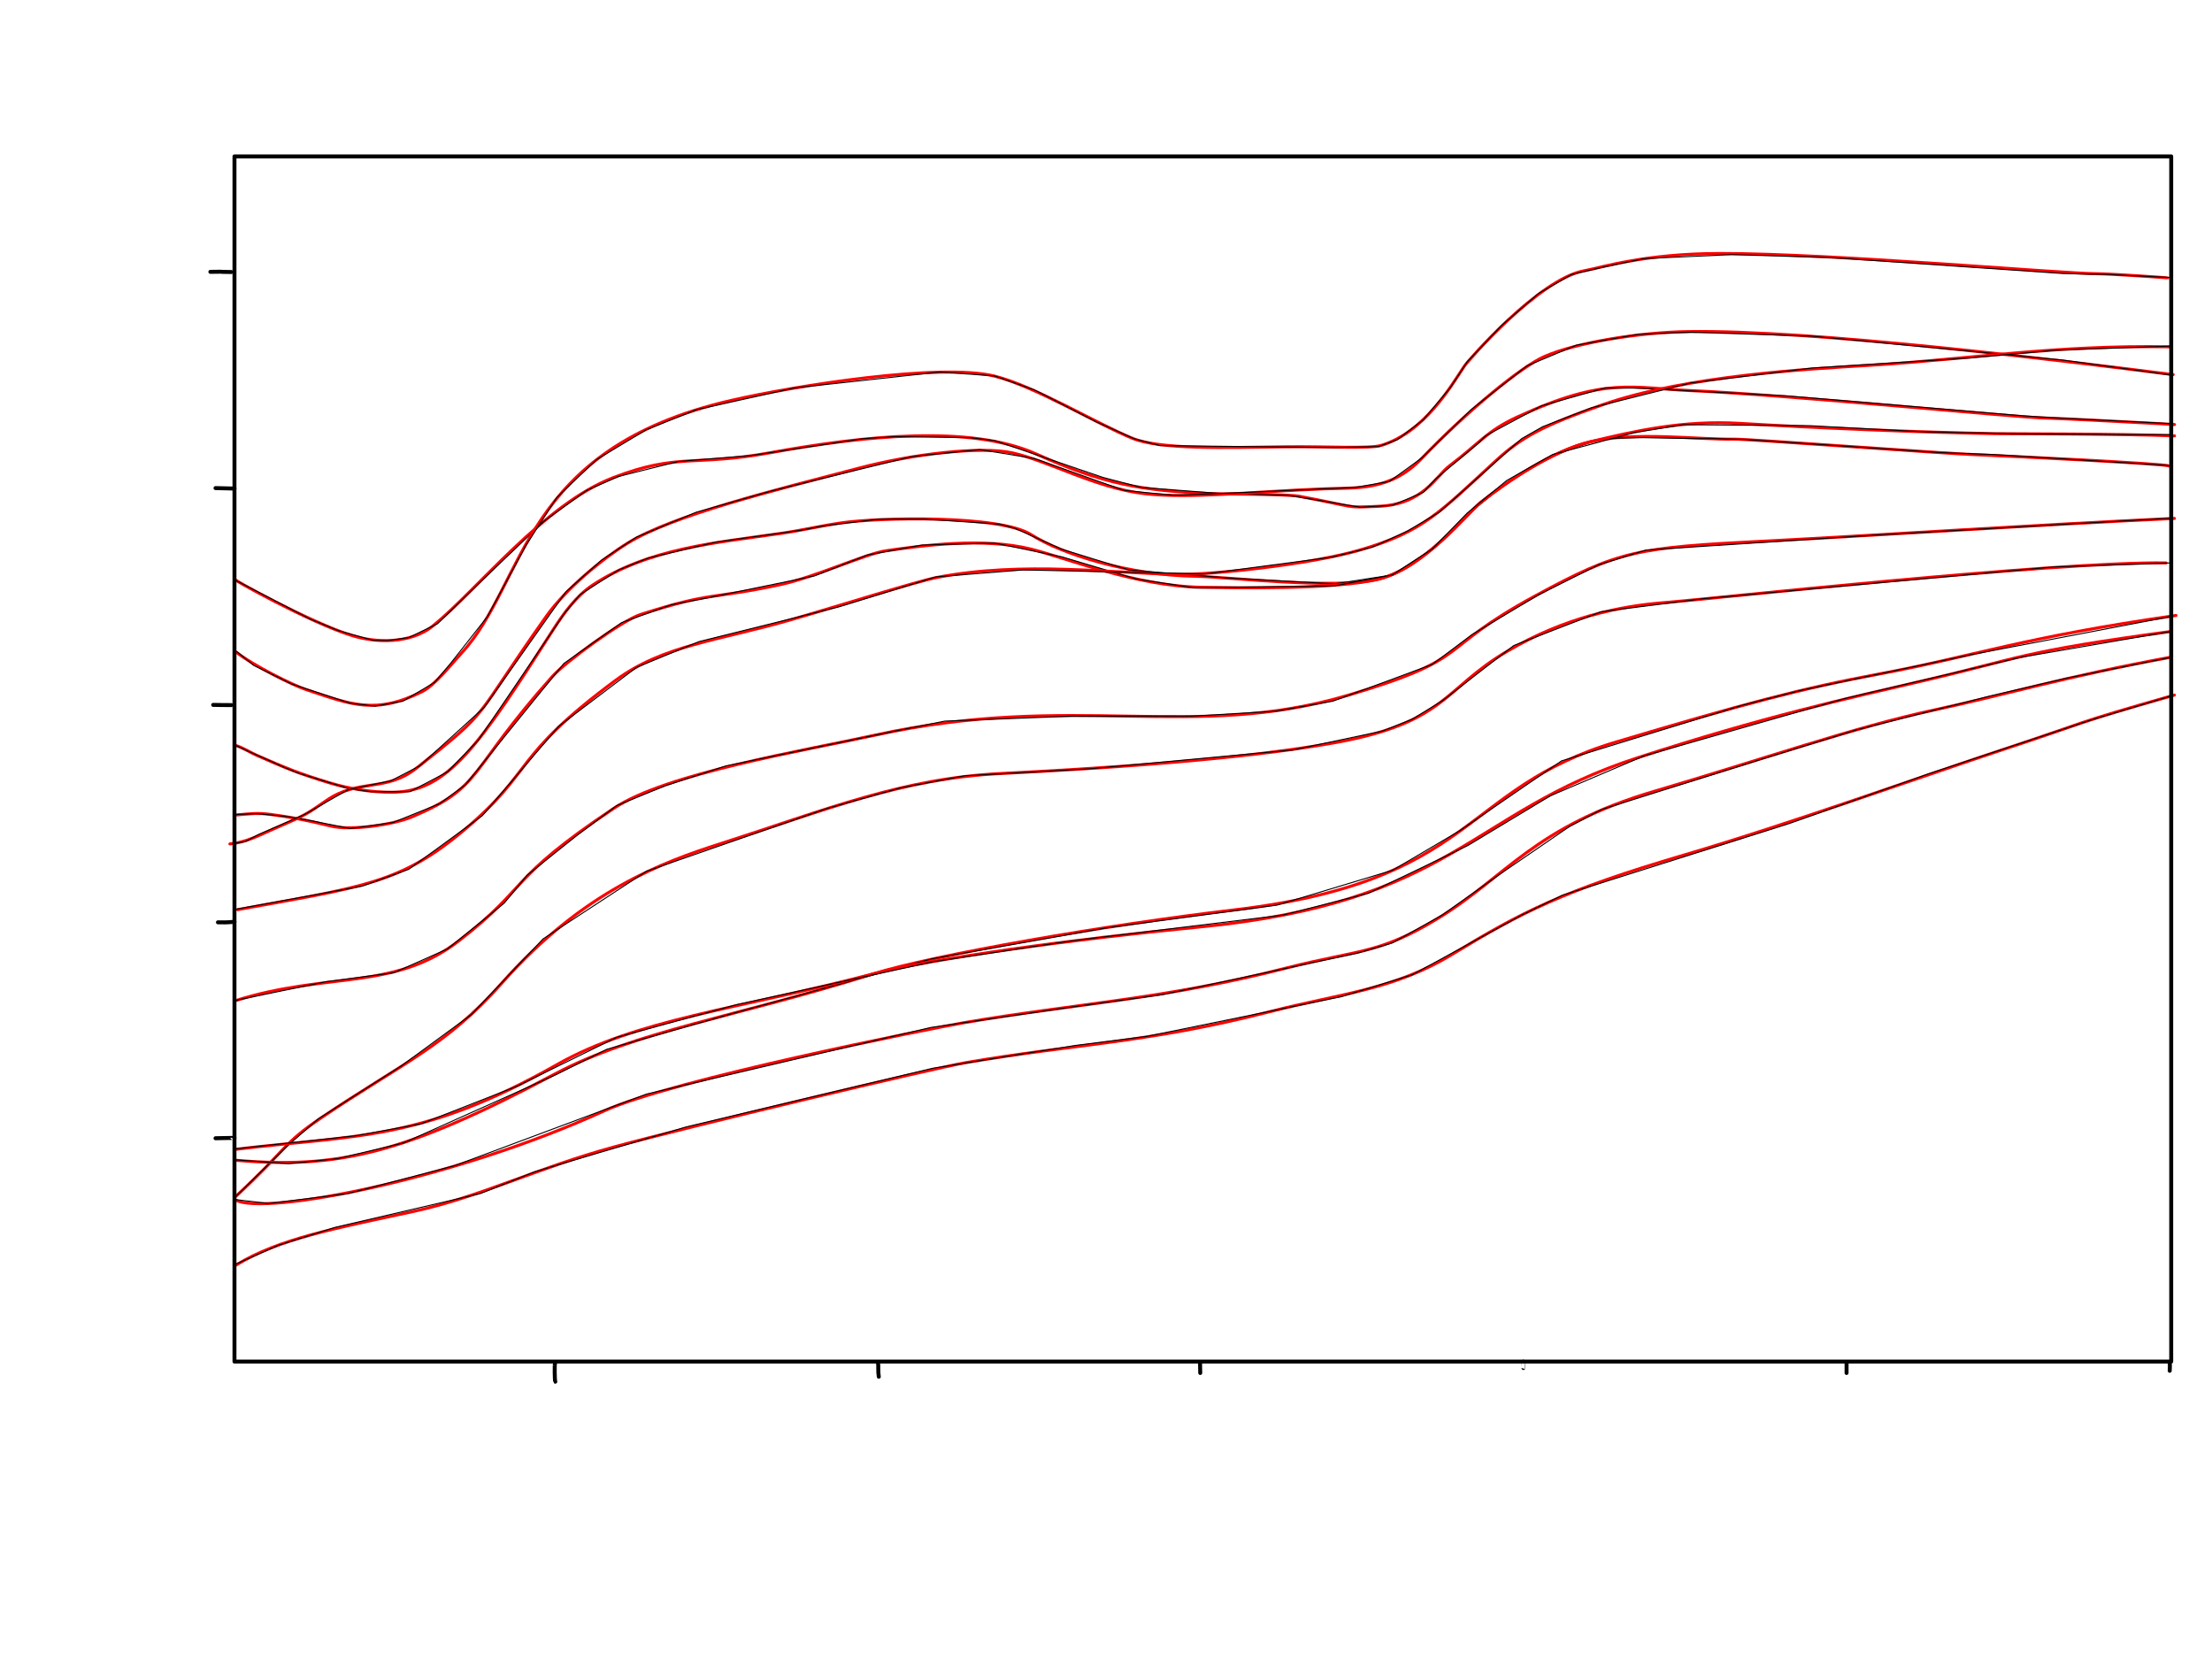
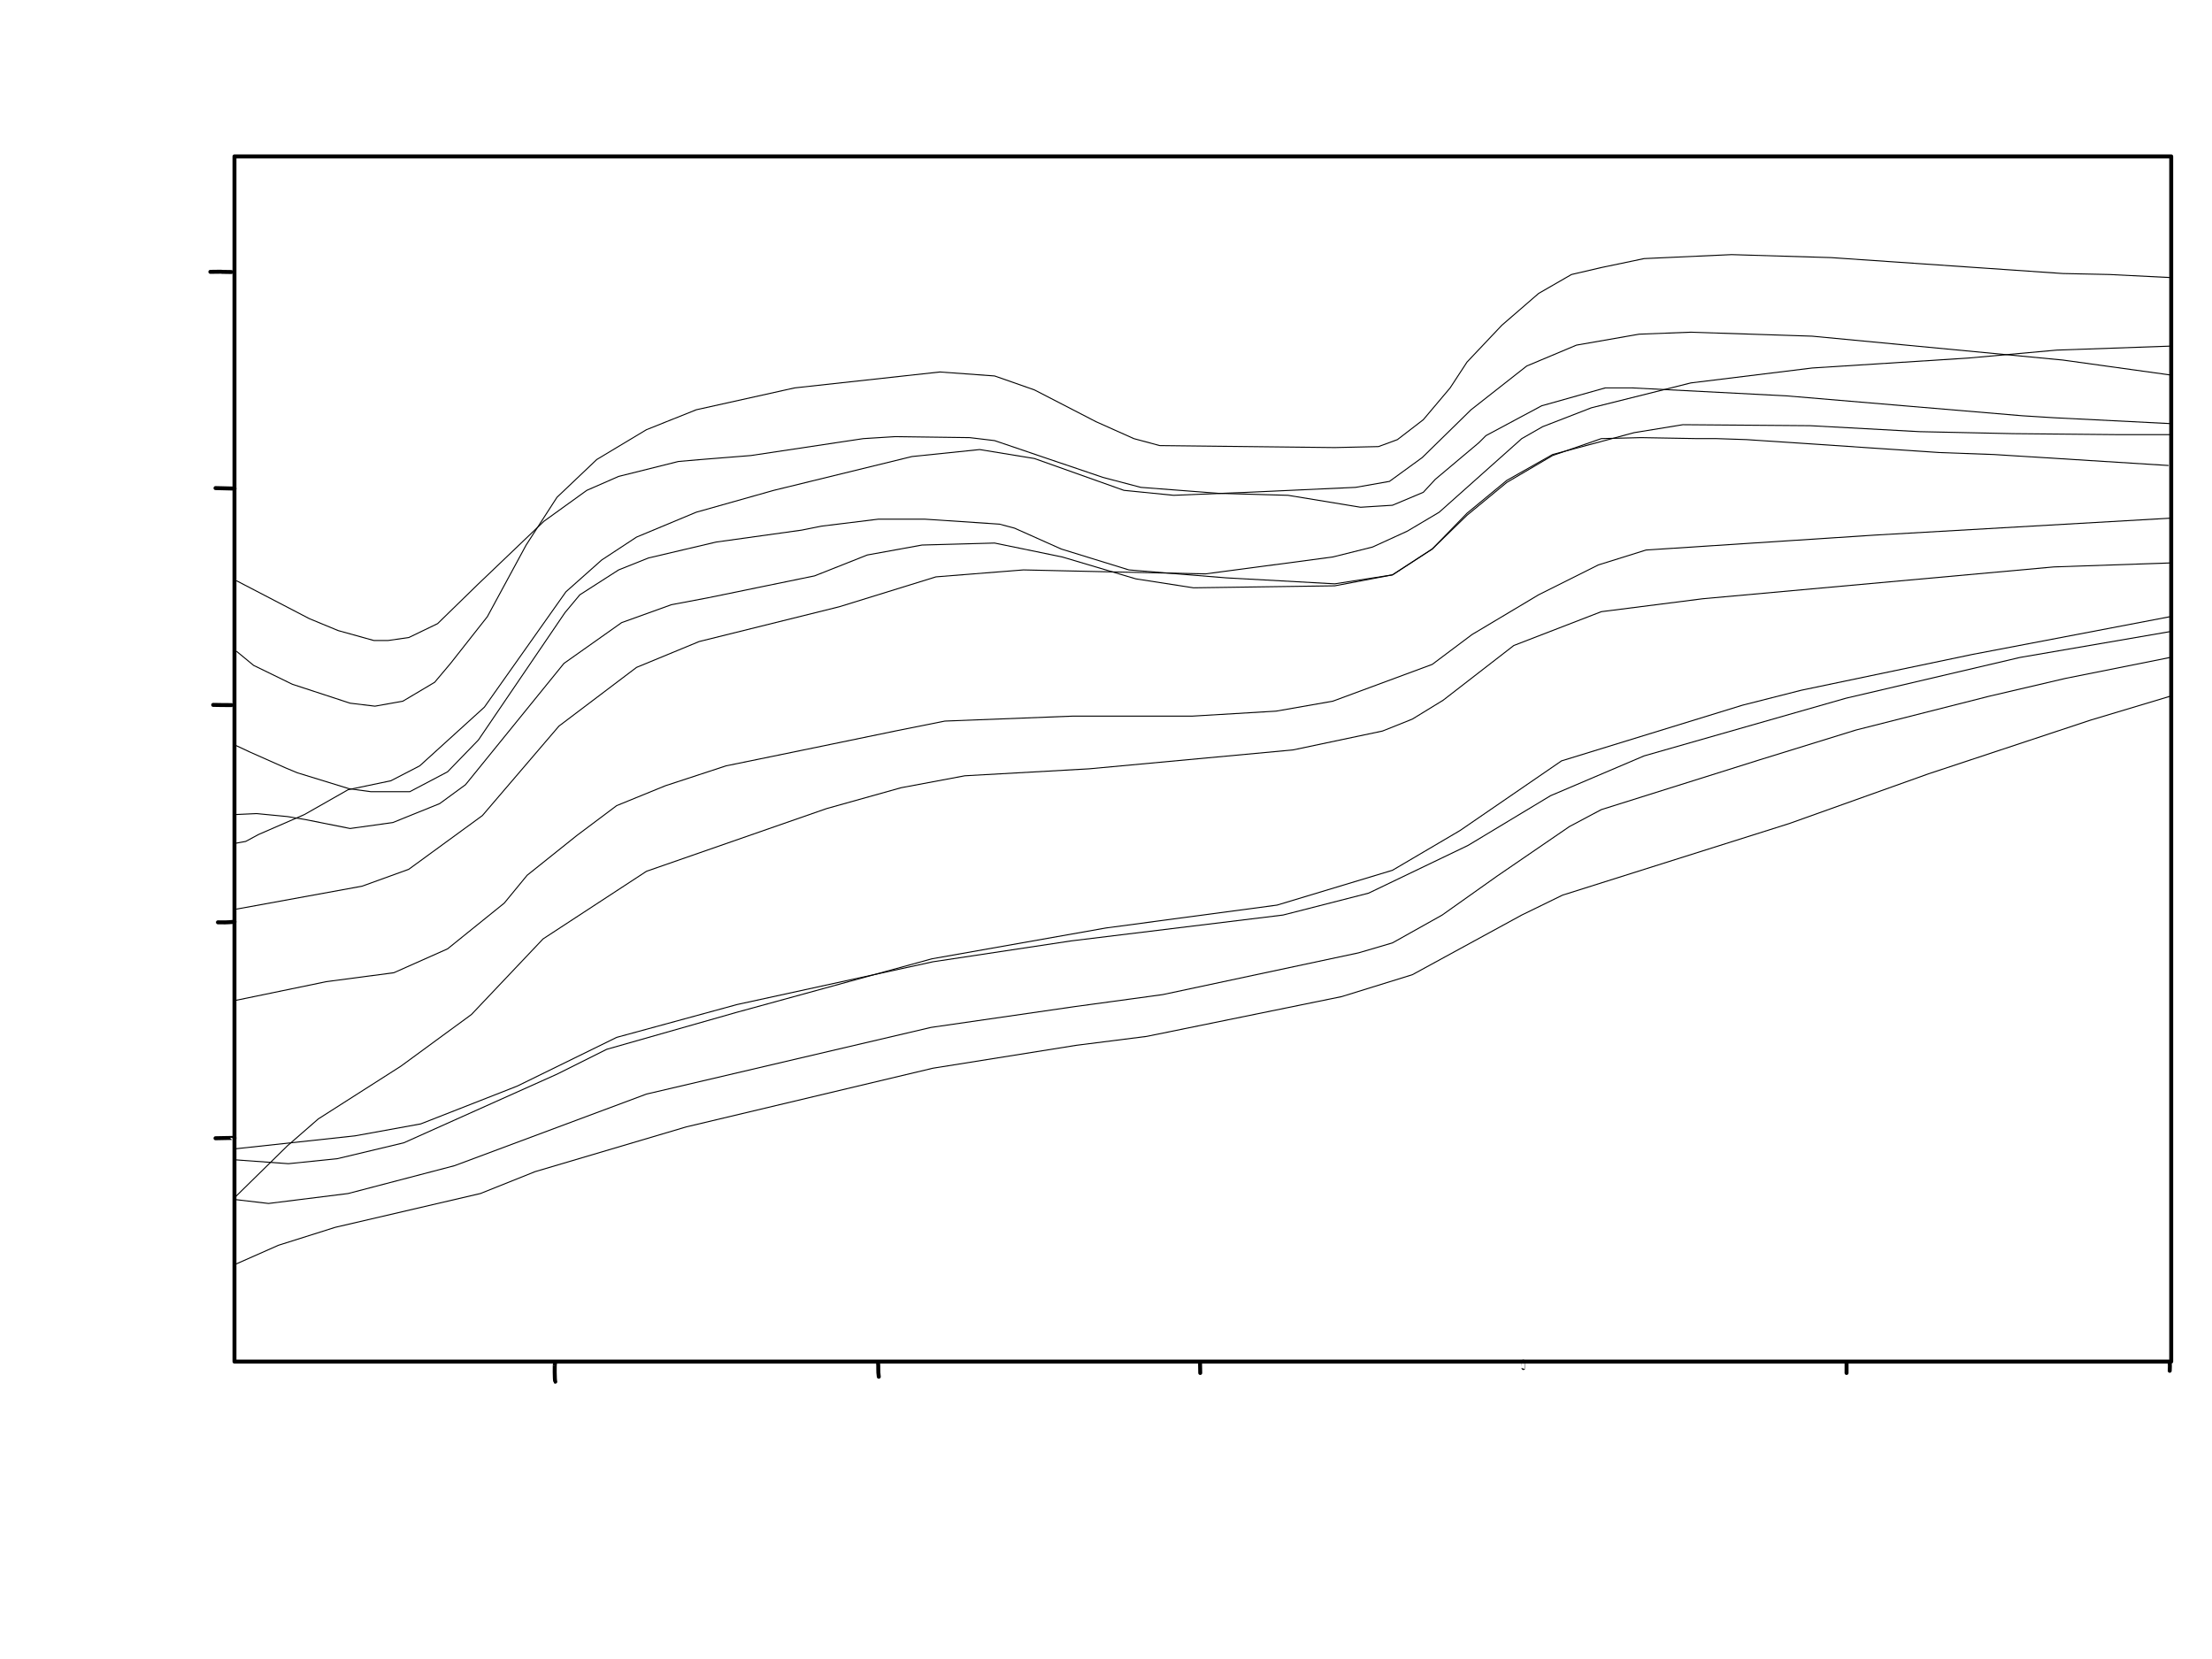
<svg xmlns="http://www.w3.org/2000/svg" width="100%" height="100%" viewBox="0 0 2224 1668" version="1.1" xml:space="preserve" style="fill-rule:evenodd;clip-rule:evenodd;stroke-linecap:round;stroke-linejoin:round;stroke-miterlimit:1.5;">
  <g id="Europe1">
-     <path d="         M237.355,583.234         C228.048,579.148 311.072,625.92 354.563,639.209         C376.238,645.832 411.671,648.428 435.473,629.152         C480.048,593.053 547.205,506.699 616.866,480.131         C682.649,455.042 696.66,469.337 774.838,455.121         C868.438,438.101 975.619,426.787 1041.9,456.474         C1109.87,486.921 1147.54,493.144 1215.19,496.197         C1225.13,496.646 1295.12,496.882 1305.83,498.892         C1368.17,510.59 1350.64,510.45 1385.5,509.1         C1431.14,507.332 1443.4,478.868 1457.41,468.337         C1487.58,445.656 1494.56,433.521 1525.72,419.172         C1614.44,378.317 1641.33,390.228 1700.1,392.739         C1796.41,396.855 2033.54,420.341 2057.28,420.341         C2065.75,420.341 2189.8,426.862 2186.25,426.862" style="fill:none;stroke:red;stroke-width:3px;" />
    <path d="         M 238, 584         L 311, 622         L 340, 634         L 376, 644         L 390, 644         L 411, 641         L 440, 627         L 480, 588         L 547, 524         L 590, 493         L 622, 479         L 682, 464         L 705, 462         L 755, 458         L 868, 441         L 900, 439         L 975, 440         L 1000, 443         L 1050, 460         L 1109, 480         L 1147, 490         L 1225, 496         L 1295, 498         L 1368, 510         L 1400, 508         L 1431, 495         L 1443, 482         L 1487, 445         L 1494, 438         L 1550, 408         L 1614, 390         L 1641, 390         L 1796, 398         L 2033, 418         L 2065, 420         L 2184, 426" style="fill:none;stroke:black;stroke-width:1px;" />
  </g>
  <g id="Europe2">
-     <path d="         M236.505,654.961         C255.059,669.539 294.329,688.849 307.649,693.289         C352.848,708.355 377.371,718.891 424.484,695.335         C437.423,688.865 453.989,667.45 464.012,656.646         C529.98,585.538 523.156,451.39 735.226,402.576         C799.747,387.725 945.723,364.726 999.978,378.166         C1040.29,388.151 1102.97,426.245 1138.64,440.713         C1166.58,452.046 1230.94,450.149 1291.8,449.238         C1332.61,448.627 1376.8,451.488 1388.87,447.784         C1431.96,434.56 1458.77,388.504 1472.33,368.079         C1475.72,362.973 1547.1,280.607 1592.79,272.243         C1610.02,269.09 1653.46,254.906 1729.45,254.841         C1841.49,254.746 2074.4,275.217 2108.22,275.217         C2121.95,275.217 2181.36,279.467 2180.64,279.467" style="fill:none;stroke:red;stroke-width:3px;" />
    <path d="         M 238, 655         L 255, 669         L 294, 688         L 352, 707         L 377, 710         L 405, 705         L 437, 686         L 453, 667         L 490, 620         L 529, 548         L 560, 500         L 600, 462         L 650, 432         L 700, 412         L 799, 390         L 945, 374         L 1000, 378         L 1040, 392         L 1102, 424         L 1140, 441         L 1166, 448         L 1342, 450         L 1386, 449         L 1405, 442         L 1431, 422         L 1458, 390         L 1475, 364         L 1510, 327         L 1547, 295         L 1580, 276         L 1610, 269         L 1653, 260         L 1741, 256         L 1841, 259         L 2074, 275         L 2121, 276         L 2181, 279" style="fill:none;stroke:black;stroke-width:1px;" />
  </g>
  <g id="Europe3">
-     <path d="         M236.505,749.391         C243.56,751.297 251.242,756.377 257.83,759.28         C287.721,772.451 299.99,777.553 331.139,787.035         C351.104,793.113 373.468,796.686 394.465,796.558         C450.388,796.218 481.771,749.442 556.646,632.394         C566.74,616.614 579.608,598.987 595.772,588.324         C652.256,551.066 720.47,545.705 785.583,536.242         C806.018,533.272 826.176,528.563 846.613,525.614         C883.642,520.271 1005.04,517.476 1036.71,537.545         C1067.98,557.354 1135.16,578.411 1201.71,579.393         C1233.88,579.868 1342.1,593.17 1386.65,582.124         C1431.97,570.889 1475.66,515.595 1488.27,505.513         C1515.95,483.385 1561.54,453.204 1598.33,444.312         C1643.26,433.451 1707.89,442.222 1743.78,441.537         C1756.82,441.288 1950.34,455.734 1987.16,457.215         C2005.79,457.965 2180.64,466.243 2180.64,468.55" style="fill:none;stroke:red;stroke-width:3px;" />
    <path d="         M 236, 749         L 251, 756         L 287, 772         L 299, 777         L 351, 793         L 373, 796         L 412, 796         L 450, 776         L 481, 744         L 568, 616         L 583, 598         L 622, 573         L 652, 561         L 720, 545         L 806, 533         L 826, 529         L 883, 522         L 930, 522         L 1005, 527         L 1020, 531         L 1067, 552         L 1135, 573         L 1233, 581         L 1342, 587         L 1400, 578         L 1440, 552         L 1475, 518         L 1515, 485         L 1561, 458         L 1610, 441         L 1650, 440         L 1707, 441         L 1726, 441         L 1756, 442         L 1950, 455         L 2005, 457         L 2180, 468" style="fill:none;stroke:black;stroke-width:1px;" />
  </g>
  <g id="EastAsia1">
-     <path d="         M236.505,819.493         C252.508,818.111 258.726,817.058 272.583,818.92         C289.676,821.215 307.364,824.252 332.384,830.484         C352.635,835.528 395.418,829.313 414.742,821.099         C486.551,790.575 468.356,777.647 555.518,679.941         C567.987,665.963 625.44,623.785 643.88,617.873         C716.965,594.441 712.803,603.138 784.634,587.781         C819.756,580.272 870.25,556.727 890.688,553.778         C927.717,548.435 988.63,540.174 1036.44,552.045         C1072.36,560.965 1142.03,589.505 1208.58,590.487         C1240.75,590.962 1342.1,593.17 1386.65,582.124         C1431.97,570.889 1475.66,515.595 1488.27,505.513         C1515.95,483.385 1561.54,453.204 1598.33,444.312         C1643.26,433.451 1692.05,422.192 1750,425.712         C1820.83,430.014 1930.85,434.751 2006.02,436.014         C2024.66,436.327 2129.04,435.945 2186.33,438.25" style="fill:none;stroke:red;stroke-width:3px;" />
    <path d="         M 236, 819         L 258, 818         L 289, 821         L 307, 824         L 352, 833         L 395, 827         L 442, 808         L 468, 789         L 567, 667         L 625, 626         L 675, 608         L 712, 601         L 819, 579         L 872, 558         L 927, 548         L 1000, 546         L 1068, 560         L 1142, 582         L 1200, 591         L 1342, 589         L 1400, 578         L 1440, 552         L 1475, 516         L 1515, 483         L 1561, 457         L 1643, 435         L 1692, 427         L 1820, 428         L 1930, 434         L 2024, 436         L 2129, 437         L 2182, 437" style="fill:none;stroke:black;stroke-width:1px;" />
  </g>
  <g id="EastAsia2">
-     <path d="         M231.169,848.478         C247.173,847.096 260.974,839.593 273.788,834         C306.924,819.538 306.884,819.599 328.085,804.925         C360.806,782.278 387.6,796.888 418.877,772.188         C495.71,711.513 473.291,726.961 548.945,620.095         C569.023,591.734 605.861,561.661 630.792,546.23         C676.838,517.73 778.708,493.029 863.979,470.595         C917.501,456.513 985.923,448.324 1017.85,455.344         C1054.39,463.377 1101.91,490.802 1150.86,496.359         C1196.91,501.587 1254.76,494.529 1331.72,491.478         C1363.87,490.204 1397.69,494.021 1429.45,460.884         C1476.11,412.212 1530.05,368.386 1552.7,358.487         C1585.17,344.296 1648.27,334.157 1697.2,333.384         C1822.43,331.406 2074.34,362.734 2184.95,376.655" style="fill:none;stroke:red;stroke-width:3px;" />
    <path d="         M 236, 848         L 247, 846         L 260, 839         L 306, 819         L 306, 819         L 350, 794         L 393, 785         L 422, 770         L 487, 711         L 569, 595         L 605, 563         L 640, 540         L 700, 515         L 778, 493         L 917, 459         L 985, 452         L 1040, 461         L 1130, 493         L 1180, 498         L 1254, 495         L 1363, 490         L 1397, 484         L 1430, 460         L 1479, 412         L 1535, 368         L 1585, 347         L 1648, 336         L 1700, 334         L 1822, 338         L 2074, 362         L 2182, 377" style="fill:none;stroke:black;stroke-width:1px;" />
  </g>
  <g id="EastAsia3">
-     <path d="         M236.634,1203.33         C289.73,1154.07 283.751,1150.36 323.026,1123.8         C403.691,1069.25 448.536,1051.82 504.702,988.266         C586.502,895.711 666.878,866.711 723.924,848.409         C831.56,813.877 906.788,782.707 1006.46,777.706         C1095.26,773.25 1247.1,764.234 1344.79,746.225         C1453.86,726.119 1451.95,692.161 1515.24,654.877         C1572.65,621.056 1627.97,609.267 1675.21,605.734         C1712.52,602.943 2065.59,564.394 2177.78,565.979" style="fill:none;stroke:red;stroke-width:3px;" />
    <path d="         M 236, 1204         L 289, 1152         L 320, 1125         L 403, 1072         L 474, 1020         L 546, 944         L 650, 876         L 831, 813         L 906, 792         L 970, 780         L 1095, 773         L 1300, 754         L 1390, 735         L 1420, 723         L 1451, 704         L 1522, 649         L 1610, 615         L 1712, 602         L 2065, 570         L 2182, 566" style="fill:none;stroke:black;stroke-width:1px;" />
  </g>
  <g id="SouthAsia1">
-     <path d="         M238.901,914.602         C364.823,891.473 401.955,888.976 467.256,834         C537.712,774.683 513.989,761.63 619.27,683.786         C666.588,648.799 723.421,643.779 794.01,623.464         C844.439,608.951 921.643,584.512 941.922,580.616         C1029.31,563.83 1118.06,576.533 1184.6,577.516         C1216.77,577.991 1317.46,567.701 1368.18,552.775         C1431.11,534.255 1447.32,515.3 1503.99,463.247         C1530.09,439.275 1551.59,427.772 1611.59,406.838         C1696.56,377.196 1822.15,370.787 1880.09,367.27         C1979.58,361.23 2068.21,346.612 2181.51,348.703" style="fill:none;stroke:red;stroke-width:3px;" />
    <path d="         M 238, 914         L 364, 891         L 411, 874         L 485, 820         L 562, 730         L 640, 671         L 703, 645         L 844, 610         L 941, 580         L 1029, 573         L 1118, 575         L 1212, 577         L 1340, 560         L 1380, 550         L 1415, 534         L 1447, 515         L 1530, 441         L 1551, 429         L 1600, 410         L 1700, 385         L 1822, 370         L 1979, 360         L 2068, 352         L 2182, 348" style="fill:none;stroke:black;stroke-width:1px;" />
  </g>
  <g id="SouthAsia2">
-     <path d="         M236.188,1006.26         C328.672,976.878 396.129,996.398 461.375,945.901         C534.211,889.531 507.915,885.822 616.71,812.969         C669.887,777.361 808.52,754.757 880.273,739.038         C1079.69,695.35 1199.8,745.479 1356.03,698.839         C1483.99,660.637 1440.34,655.176 1543.62,599.097         C1627.91,553.331 1645.79,550.596 1772.83,544.131         C1885.2,538.413 2039.53,528.057 2186.24,521.223" style="fill:none;stroke:red;stroke-width:3px;" />
    <path d="         M 236, 1006         L 328, 987         L 396, 978         L 450, 954         L 507, 908         L 530, 880         L 580, 840         L 620, 810         L 669, 790         L 730, 770         L 808, 754         L 900, 735         L 950, 725         L 1079, 720         L 1199, 720         L 1283, 715         L 1340, 705         L 1440, 668         L 1480, 638         L 1547, 598         L 1607, 568         L 1655, 553         L 1885, 538         L 2182, 521" style="fill:none;stroke:black;stroke-width:1px;" />
  </g>
  <g id="SouthAsia3">
-     <path d="         M235.744,1166.46         C339.584,1175.53 406.042,1160.5 557.709,1079.92         C639.043,1036.7 740.101,1022.49 876.567,979.552         C937.614,960.345 1112.89,929.871 1239.45,915.013         C1484.88,886.201 1468.54,792.685 1624.77,746.044         C1752.73,707.842 1811.63,692.118 1889.31,677.661         C1983.6,660.113 2033.06,640.952 2187.77,618.808" style="fill:none;stroke:red;stroke-width:3px;" />
    <path d="         M 235, 1166         L 290, 1170         L 339, 1165         L 406, 1149         L 560, 1080         L 610, 1055         L 740, 1018         L 937, 964         L 1112, 933         L 1284, 910         L 1400, 875         L 1468, 835         L 1570, 765         L 1752, 709         L 1811, 694         L 1983, 658         L 2182, 620" style="fill:none;stroke:black;stroke-width:1px;" />
  </g>
  <g id="Africa1">
-     <path d="         M237.588,1155.49         C357.191,1140.94 423.195,1147.87 560.207,1070.27         C640.349,1024.88 741.086,1014.66 876.567,979.552         C938.519,963.499 1077.38,944.485 1205.49,932.076         C1462.47,907.181 1476.62,817.063 1646.37,761.899         C1773.37,720.625 1856.41,702.414 1933.36,684.513         C2031.5,661.686 2030.96,655.293 2183,634.868" style="fill:none;stroke:red;stroke-width:3px;" />
    <path d="         M 237, 1155         L 357, 1142         L 423, 1130         L 520, 1092         L 620, 1043         L 741, 1010         L 938, 967         L 1077, 946         L 1290, 920         L 1376, 898         L 1476, 850         L 1559, 800         L 1653, 760         L 1856, 702         L 2031, 661         L 2182, 635" style="fill:none;stroke:black;stroke-width:1px;" />
  </g>
  <g id="Africa2">
-     <path d="         M236.793,1206.48         C265.67,1222.73 457.315,1185.47 607.618,1116.83         C675.701,1085.73 936.993,1033.79 969.51,1028.2         C1081.14,1009.02 1169.9,1004.78 1293.07,973.356         C1366.6,954.595 1385.82,959.654 1444.9,923.851         C1514.76,881.512 1541.72,831.348 1664.1,795.321         C1769.71,764.231 1866.44,730.625 1943.7,714.065         C2013.75,699.049 2077.26,680.071 2183.39,660.607" style="fill:none;stroke:red;stroke-width:3px;" />
    <path d="         M 236, 1206         L 270, 1210         L 350, 1200         L 457, 1172         L 650, 1100         L 936, 1033         L 1081, 1012         L 1169, 1000         L 1366, 958         L 1400, 948         L 1450, 920         L 1505, 881         L 1578, 831         L 1610, 814         L 1769, 764         L 1866, 734         L 2000, 700         L 2077, 682         L 2182, 661" style="fill:none;stroke:black;stroke-width:1px;" />
  </g>
  <g id="Africa3">
-     <path d="         M237.375,1271.91         C280.629,1245.42 337.157,1234.99 415.15,1218.13         C483.284,1203.41 538.341,1174.81 617.833,1153.06         C690.027,1133.31 938.151,1074.07 970.668,1068.48         C1082.3,1049.29 1153.19,1048.7 1276.36,1017.27         C1349.88,998.511 1401.24,995.168 1460.31,959.365         C1530.17,917.026 1571.11,895.596 1693.49,859.57         C1799.09,828.479 1939.68,778.041 2014.73,753.329         C2102.91,724.292 2079.54,729.215 2186.2,698.839" style="fill:none;stroke:red;stroke-width:3px;" />
    <path d="         M 237, 1271         L 280, 1252         L 337, 1234         L 483, 1200         L 538, 1178         L 690, 1133         L 938, 1074         L 1082, 1051         L 1153, 1042         L 1349, 1002         L 1420, 980         L 1530, 920         L 1571, 900         L 1799, 828         L 1939, 778         L 2102, 724         L 2182, 700" style="fill:none;stroke:black;stroke-width:1px;" />
  </g>
  <g id="Chart">
    <g id="Box" transform="matrix(1,0,0,1.01433,0,-17.8567)">
      <rect x="235.744" y="172.642" width="1947.25" height="1194.6" style="fill:rgb(235,235,235);fill-opacity:0;stroke:black;stroke-width:3.97px;" />
    </g>
    <path d="M211.496,273.324C234.009,273.024 211.742,273.326 232.563,273.49" style="fill:none;stroke:black;stroke-width:4px;" />
    <path d="M235.744,491.211C229.815,491.131 216.686,490.735 216.686,490.735" style="fill:none;stroke:black;stroke-width:4px;" />
    <path d="M232.563,708.922C227.693,709.044 218.731,708.718 214.334,708.718" style="fill:none;stroke:black;stroke-width:4px;" />
    <path d="M235.744,926.806C227.781,927.525 224.318,927.45 219.124,927.32" style="fill:none;stroke:black;stroke-width:4px;" />
    <path d="M235.744,1144.23C235.775,1143.89 220.342,1144.41 216.686,1144.41" style="fill:none;stroke:black;stroke-width:4px;" />
    <path d="M558.001,1371.25C557.528,1370.87 557.614,1388.47 558.31,1389.16" style="fill:none;stroke:black;stroke-width:4px;" />
    <path d="M882.817,1370.08C883.355,1373.98 882.625,1378.47 883.559,1384.2" style="fill:none;stroke:black;stroke-width:4px;" />
    <path d="M1206.57,1371.35C1206.47,1374.34 1206.85,1377.6 1206.75,1380.41" style="fill:none;stroke:black;stroke-width:4px;" />
    <path d="M1531.54,1368.98C1531.58,1368.92 1531.68,1374.13 1531.68,1375.39" style="fill:none;stroke:black;stroke-width:4px;" />
    <path d="M1856.57,1370.08C1856.68,1372.47 1856.51,1376.09 1856.57,1380.41" style="fill:none;stroke:black;stroke-width:4px;" />
    <path d="M2181.35,1369.96C2181.93,1372.44 2181.52,1375.05 2181.49,1378.23" style="fill:none;stroke:black;stroke-width:4px;" />
  </g>
</svg>
